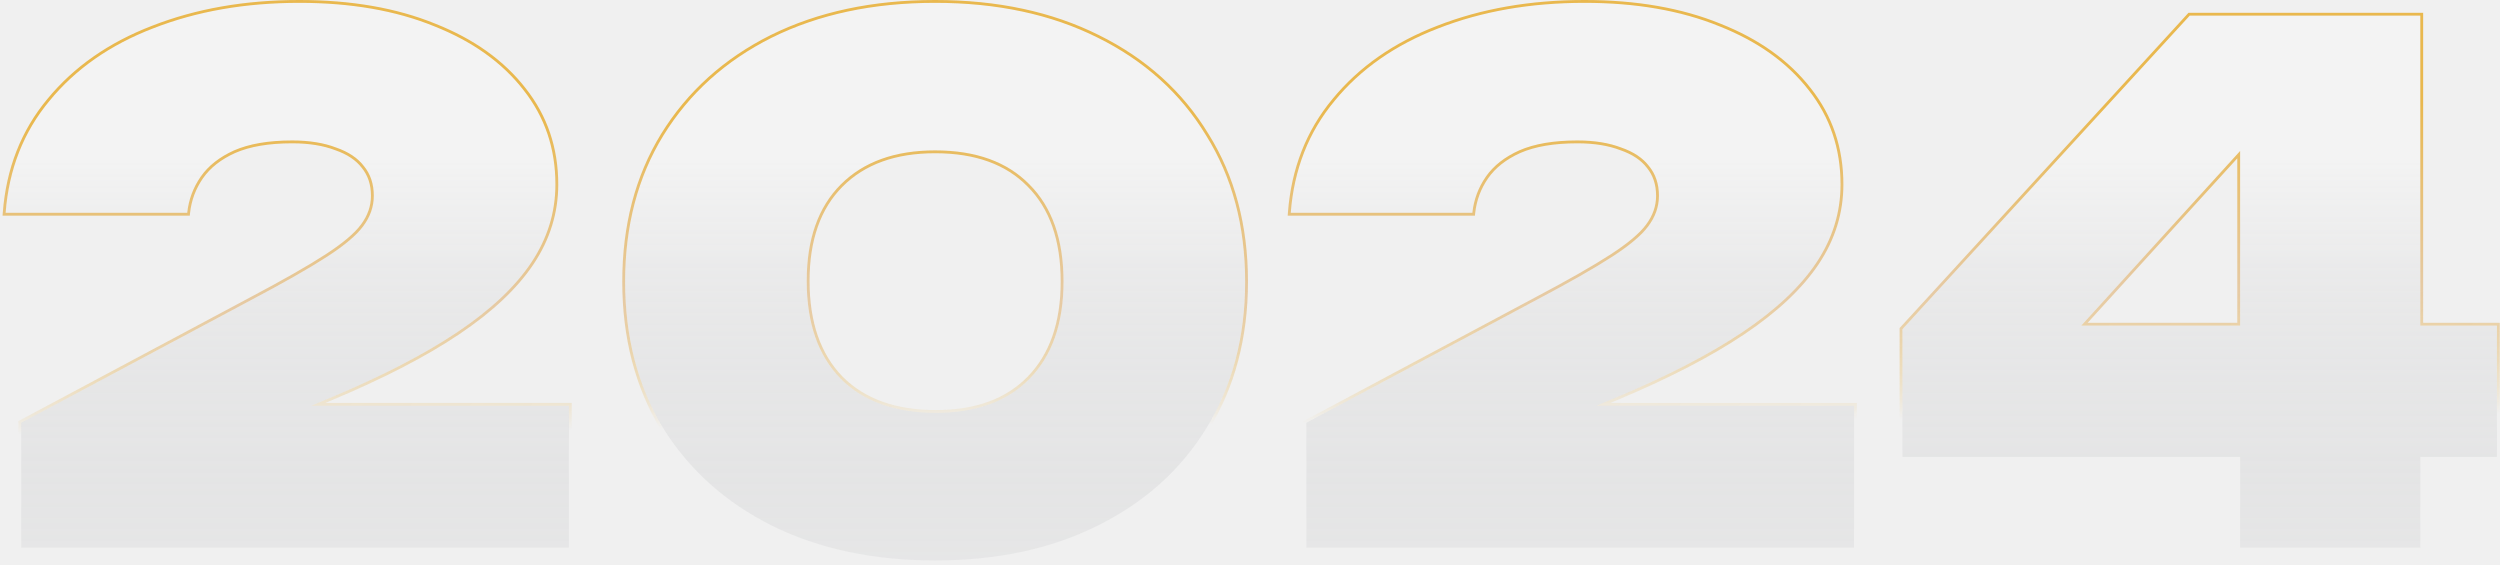
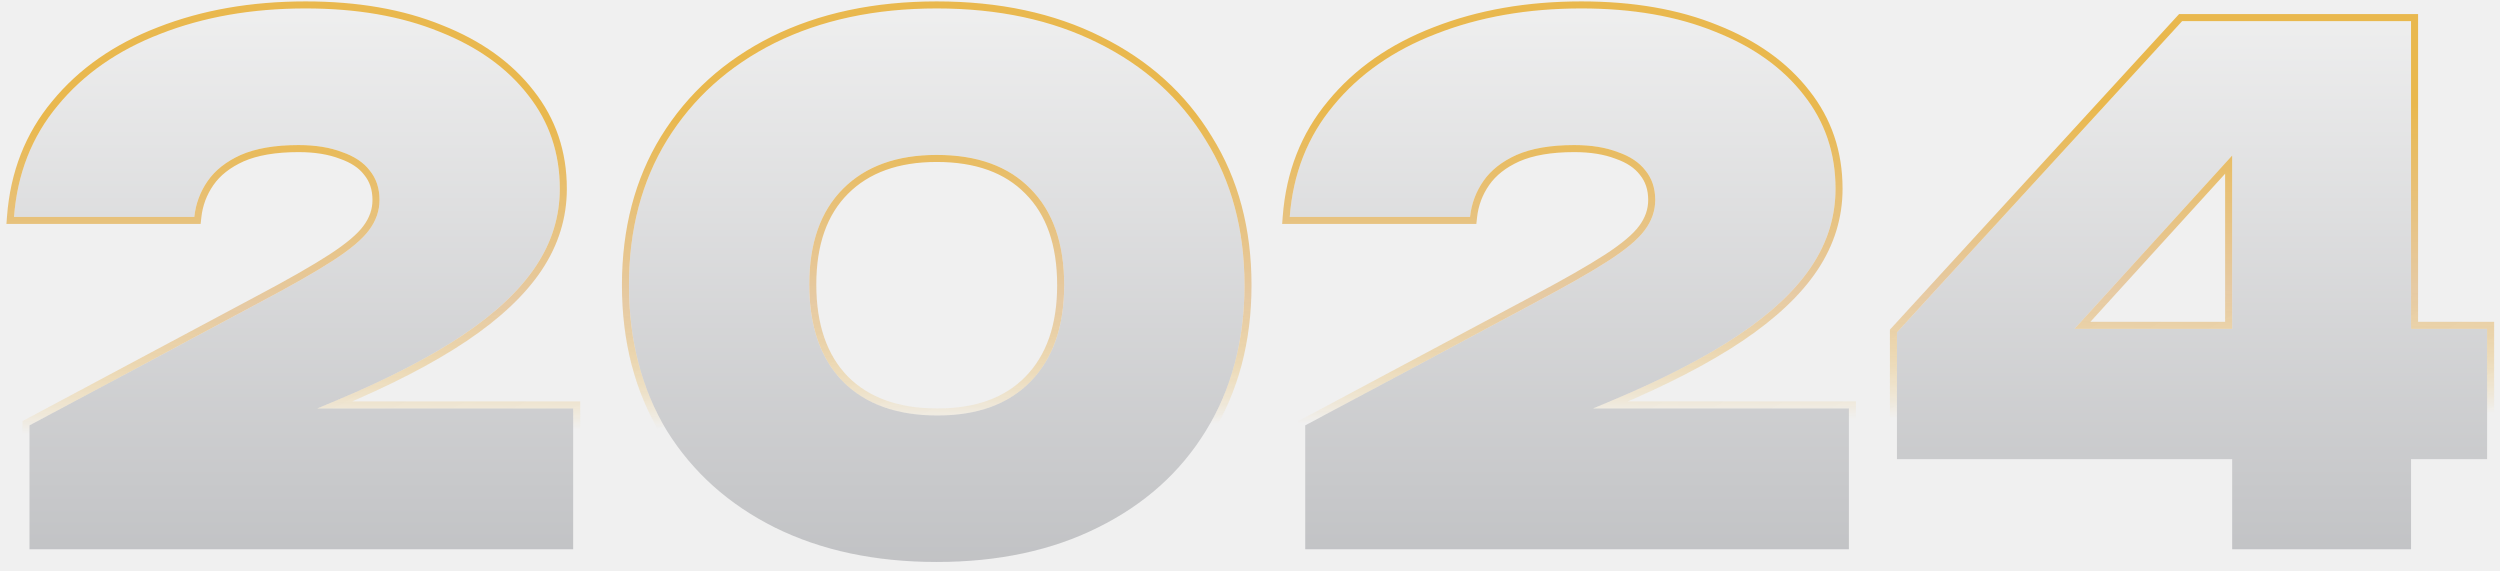
- <svg xmlns="http://www.w3.org/2000/svg" width="881" height="199" viewBox="0 0 881 199" fill="none">
-   <mask id="path-1-outside-1_66_524" maskUnits="userSpaceOnUse" x="0.5" y="0" width="881" height="199" fill="black">
-     <rect fill="white" x="0.5" width="881" height="199" />
-     <path d="M1.979 75C3.145 59.667 8.312 46.5 17.479 35.5C26.645 24.333 38.812 15.833 53.978 10C69.312 4 86.478 1 105.479 1C123.645 1 139.479 3.75 152.979 9.25C166.479 14.583 176.979 22.083 184.479 31.75C191.979 41.25 195.729 52.333 195.729 65C195.729 74.833 192.895 84 187.229 92.5C181.562 101 172.895 109.167 161.229 117C149.562 124.833 134.562 132.583 116.229 140.25L71.978 158.75L71.478 143H200.479V193H7.479V149L88.478 105.75C100.145 99.583 109.062 94.5 115.229 90.5C121.395 86.5 125.645 82.917 127.979 79.75C130.479 76.417 131.729 72.833 131.729 69C131.729 64.833 130.562 61.333 128.229 58.5C126.062 55.667 122.812 53.5 118.479 52C114.145 50.333 108.979 49.5 102.979 49.5C94.645 49.5 87.812 50.667 82.478 53C77.312 55.333 73.395 58.417 70.728 62.25C68.062 66.083 66.478 70.333 65.978 75H1.979ZM329.537 197.5C307.704 197.5 288.537 193.417 272.037 185.25C255.704 177.083 242.954 165.667 233.787 151C224.787 136.167 220.287 118.917 220.287 99.25C220.287 79.583 224.787 62.417 233.787 47.75C242.954 32.917 255.704 21.417 272.037 13.25C288.537 5.083 307.704 1 329.537 1C351.37 1 370.454 5.083 386.787 13.25C403.287 21.417 416.037 32.917 425.037 47.75C434.204 62.417 438.787 79.583 438.787 99.25C438.787 118.917 434.204 136.167 425.037 151C416.037 165.667 403.287 177.083 386.787 185.25C370.454 193.417 351.37 197.5 329.537 197.5ZM329.787 145.5C343.954 145.5 354.954 141.5 362.787 133.5C370.787 125.333 374.787 113.917 374.787 99.25C374.787 84.417 370.787 73 362.787 65C354.954 57 343.87 53 329.537 53C315.37 53 304.287 57 296.287 65C288.287 73 284.287 84.333 284.287 99C284.287 113.833 288.287 125.333 296.287 133.5C304.287 141.5 315.454 145.5 329.787 145.5ZM454.859 75C456.026 59.667 461.193 46.5 470.359 35.5C479.526 24.333 491.693 15.833 506.859 10C522.193 4 539.359 1 558.359 1C576.526 1 592.359 3.75 605.859 9.25C619.359 14.583 629.859 22.083 637.359 31.75C644.859 41.25 648.609 52.333 648.609 65C648.609 74.833 645.776 84 640.109 92.5C634.443 101 625.776 109.167 614.109 117C602.443 124.833 587.443 132.583 569.109 140.25L524.859 158.75L524.359 143H653.359V193H460.359V149L541.359 105.75C553.026 99.583 561.943 94.5 568.109 90.5C574.276 86.5 578.526 82.917 580.859 79.75C583.359 76.417 584.609 72.833 584.609 69C584.609 64.833 583.443 61.333 581.109 58.5C578.943 55.667 575.693 53.5 571.359 52C567.026 50.333 561.859 49.5 555.859 49.5C547.526 49.5 540.693 50.667 535.359 53C530.193 55.333 526.276 58.417 523.609 62.25C520.943 66.083 519.359 70.333 518.859 75H454.859ZM852.918 5.5V193H789.418V34.25H806.668L715.918 134V114.75H879.918V161H670.418V116L771.668 5.5H852.918Z" />
+ <svg xmlns="http://www.w3.org/2000/svg" width="355" height="81" viewBox="0 0 355 81" fill="none">
+   <mask id="path-1-outside-1_33_191" maskUnits="userSpaceOnUse" x="0" y="0" width="355" height="81" fill="black">
+     <rect fill="white" width="355" height="81" />
+     <path d="M1.991 30.8C2.458 24.667 4.525 19.4 8.191 15C11.858 10.533 16.725 7.133 22.791 4.8C28.925 2.4 35.791 1.2 43.391 1.2C50.658 1.2 56.991 2.3 62.391 4.5C67.791 6.633 71.991 9.633 74.991 13.5C77.991 17.3 79.491 21.733 79.491 26.8C79.491 30.733 78.358 34.4 76.091 37.8C73.825 41.2 70.358 44.467 65.691 47.6C61.025 50.733 55.025 53.833 47.691 56.9L29.991 64.3L29.791 58H81.391V78H4.191V60.4L36.591 43.1C41.258 40.633 44.825 38.6 47.291 37C49.758 35.4 51.458 33.967 52.391 32.7C53.391 31.367 53.891 29.933 53.891 28.4C53.891 26.733 53.425 25.333 52.491 24.2C51.625 23.067 50.325 22.2 48.591 21.6C46.858 20.933 44.791 20.6 42.391 20.6C39.058 20.6 36.325 21.067 34.191 22C32.125 22.933 30.558 24.167 29.491 25.7C28.425 27.233 27.791 28.933 27.591 30.8H1.991ZM133.015 79.8C124.282 79.8 116.615 78.167 110.015 74.9C103.482 71.633 98.382 67.067 94.715 61.2C91.115 55.267 89.315 48.367 89.315 40.5C89.315 32.633 91.115 25.767 94.715 19.9C98.382 13.967 103.482 9.367 110.015 6.1C116.615 2.833 124.282 1.2 133.015 1.2C141.748 1.2 149.382 2.833 155.915 6.1C162.515 9.367 167.615 13.967 171.215 19.9C174.882 25.767 176.715 32.633 176.715 40.5C176.715 48.367 174.882 55.267 171.215 61.2C167.615 67.067 162.515 71.633 155.915 74.9C149.382 78.167 141.748 79.8 133.015 79.8ZM133.115 59C138.782 59 143.182 57.4 146.315 54.2C149.515 50.933 151.115 46.367 151.115 40.5C151.115 34.567 149.515 30 146.315 26.8C143.182 23.6 138.748 22 133.015 22C127.348 22 122.915 23.6 119.715 26.8C116.515 30 114.915 34.533 114.915 40.4C114.915 46.333 116.515 50.933 119.715 54.2C122.915 57.4 127.382 59 133.115 59ZM183.144 30.8C183.61 24.667 185.677 19.4 189.344 15C193.01 10.533 197.877 7.133 203.944 4.8C210.077 2.4 216.944 1.2 224.544 1.2C231.81 1.2 238.144 2.3 243.544 4.5C248.944 6.633 253.144 9.633 256.144 13.5C259.144 17.3 260.644 21.733 260.644 26.8C260.644 30.733 259.51 34.4 257.244 37.8C254.977 41.2 251.51 44.467 246.844 47.6C242.177 50.733 236.177 53.833 228.844 56.9L211.144 64.3L210.944 58H262.544V78H185.344V60.4L217.744 43.1C222.41 40.633 225.977 38.6 228.444 37C230.91 35.4 232.61 33.967 233.544 32.7C234.544 31.367 235.044 29.933 235.044 28.4C235.044 26.733 234.577 25.333 233.644 24.2C232.777 23.067 231.477 22.2 229.744 21.6C228.01 20.933 225.944 20.6 223.544 20.6C220.21 20.6 217.477 21.067 215.344 22C213.277 22.933 211.71 24.167 210.644 25.7C209.577 27.233 208.944 28.933 208.744 30.8H183.144ZM342.367 3V78H316.967V14.5H323.867L287.567 54.4V46.7H353.167V65.2H269.367V47.2L309.867 3H342.367Z" />
  </mask>
-   <path d="M1.979 75C3.145 59.667 8.312 46.5 17.479 35.5C26.645 24.333 38.812 15.833 53.978 10C69.312 4 86.478 1 105.479 1C123.645 1 139.479 3.75 152.979 9.25C166.479 14.583 176.979 22.083 184.479 31.75C191.979 41.25 195.729 52.333 195.729 65C195.729 74.833 192.895 84 187.229 92.5C181.562 101 172.895 109.167 161.229 117C149.562 124.833 134.562 132.583 116.229 140.25L71.978 158.75L71.478 143H200.479V193H7.479V149L88.478 105.75C100.145 99.583 109.062 94.5 115.229 90.5C121.395 86.5 125.645 82.917 127.979 79.75C130.479 76.417 131.729 72.833 131.729 69C131.729 64.833 130.562 61.333 128.229 58.5C126.062 55.667 122.812 53.5 118.479 52C114.145 50.333 108.979 49.5 102.979 49.5C94.645 49.5 87.812 50.667 82.478 53C77.312 55.333 73.395 58.417 70.728 62.25C68.062 66.083 66.478 70.333 65.978 75H1.979ZM329.537 197.5C307.704 197.5 288.537 193.417 272.037 185.25C255.704 177.083 242.954 165.667 233.787 151C224.787 136.167 220.287 118.917 220.287 99.25C220.287 79.583 224.787 62.417 233.787 47.75C242.954 32.917 255.704 21.417 272.037 13.25C288.537 5.083 307.704 1 329.537 1C351.37 1 370.454 5.083 386.787 13.25C403.287 21.417 416.037 32.917 425.037 47.75C434.204 62.417 438.787 79.583 438.787 99.25C438.787 118.917 434.204 136.167 425.037 151C416.037 165.667 403.287 177.083 386.787 185.25C370.454 193.417 351.37 197.5 329.537 197.5ZM329.787 145.5C343.954 145.5 354.954 141.5 362.787 133.5C370.787 125.333 374.787 113.917 374.787 99.25C374.787 84.417 370.787 73 362.787 65C354.954 57 343.87 53 329.537 53C315.37 53 304.287 57 296.287 65C288.287 73 284.287 84.333 284.287 99C284.287 113.833 288.287 125.333 296.287 133.5C304.287 141.5 315.454 145.5 329.787 145.5ZM454.859 75C456.026 59.667 461.193 46.5 470.359 35.5C479.526 24.333 491.693 15.833 506.859 10C522.193 4 539.359 1 558.359 1C576.526 1 592.359 3.75 605.859 9.25C619.359 14.583 629.859 22.083 637.359 31.75C644.859 41.25 648.609 52.333 648.609 65C648.609 74.833 645.776 84 640.109 92.5C634.443 101 625.776 109.167 614.109 117C602.443 124.833 587.443 132.583 569.109 140.25L524.859 158.75L524.359 143H653.359V193H460.359V149L541.359 105.75C553.026 99.583 561.943 94.5 568.109 90.5C574.276 86.5 578.526 82.917 580.859 79.75C583.359 76.417 584.609 72.833 584.609 69C584.609 64.833 583.443 61.333 581.109 58.5C578.943 55.667 575.693 53.5 571.359 52C567.026 50.333 561.859 49.5 555.859 49.5C547.526 49.5 540.693 50.667 535.359 53C530.193 55.333 526.276 58.417 523.609 62.25C520.943 66.083 519.359 70.333 518.859 75H454.859ZM852.918 5.5V193H789.418V34.25H806.668L715.918 134V114.75H879.918V161H670.418V116L771.668 5.5H852.918Z" fill="url(#paint0_linear_66_524)" fill-opacity="0.2" />
-   <path d="M1.979 75L0.981 74.924L0.9 76H1.979V75ZM17.479 35.5L18.247 36.14L18.251 36.135L17.479 35.5ZM53.978 10L54.337 10.933L54.343 10.931L53.978 10ZM152.979 9.25L152.601 10.176L152.611 10.18L152.979 9.25ZM184.479 31.75L183.688 32.363L183.694 32.37L184.479 31.75ZM187.229 92.5L188.061 93.055L187.229 92.5ZM161.229 117L160.671 116.17L161.229 117ZM116.229 140.25L116.614 141.173L116.614 141.173L116.229 140.25ZM71.978 158.75L70.979 158.782L71.025 160.232L72.364 159.673L71.978 158.75ZM71.478 143V142H70.446L70.479 143.032L71.478 143ZM200.479 143H201.479V142H200.479V143ZM200.479 193V194H201.479V193H200.479ZM7.479 193H6.479V194H7.479V193ZM7.479 149L7.008 148.118L6.479 148.4V149H7.479ZM88.478 105.75L88.011 104.866L88.007 104.868L88.478 105.75ZM115.229 90.5L114.684 89.661L115.229 90.5ZM127.979 79.75L127.178 79.15L127.173 79.157L127.979 79.75ZM128.229 58.5L127.434 59.107L127.445 59.122L127.457 59.136L128.229 58.5ZM118.479 52L118.12 52.933L118.135 52.939L118.151 52.945L118.479 52ZM82.478 53L82.078 52.084L82.067 52.089L82.478 53ZM65.978 75V76H66.877L66.973 75.106L65.978 75ZM2.976 75.076C4.128 59.934 9.223 46.968 18.247 36.14L16.71 34.86C7.4 46.032 2.163 59.4 0.981 74.924L2.976 75.076ZM18.251 36.135C27.295 25.118 39.312 16.712 54.337 10.933L53.62 9.067C38.312 14.954 25.995 23.549 16.706 34.865L18.251 36.135ZM54.343 10.931C69.544 4.983 86.584 2 105.479 2V0C86.373 0 69.08 3.017 53.614 9.069L54.343 10.931ZM105.479 2C123.547 2 139.247 4.735 152.601 10.176L153.356 8.324C139.71 2.765 123.744 0 105.479 0V2ZM152.611 10.18C165.976 15.46 176.317 22.862 183.688 32.363L185.269 31.137C177.64 21.304 166.981 13.707 153.346 8.32L152.611 10.18ZM183.694 32.37C191.047 41.684 194.729 52.547 194.729 65H196.729C196.729 52.12 192.91 40.816 185.263 31.13L183.694 32.37ZM194.729 65C194.729 74.628 191.958 83.603 186.396 91.945L188.061 93.055C193.832 84.397 196.729 75.039 196.729 65H194.729ZM186.396 91.945C180.824 100.304 172.267 108.384 160.671 116.17L161.786 117.83C173.523 109.95 182.3 101.696 188.061 93.055L186.396 91.945ZM160.671 116.17C149.076 123.955 134.139 131.676 115.843 139.327L116.614 141.173C134.985 133.49 150.048 125.711 161.786 117.83L160.671 116.17ZM115.843 139.327L71.593 157.827L72.364 159.673L116.614 141.173L115.843 139.327ZM72.978 158.718L72.478 142.968L70.479 143.032L70.979 158.782L72.978 158.718ZM71.478 144H200.479V142H71.478V144ZM199.479 143V193H201.479V143H199.479ZM200.479 192H7.479V194H200.479V192ZM8.479 193V149H6.479V193H8.479ZM7.95 149.882L88.95 106.632L88.007 104.868L7.008 148.118L7.95 149.882ZM88.946 106.634C100.622 100.463 109.569 95.363 115.773 91.339L114.684 89.661C108.555 93.637 99.669 98.704 88.011 104.866L88.946 106.634ZM115.773 91.339C121.968 87.32 126.341 83.658 128.784 80.343L127.173 79.157C124.949 82.175 120.822 85.68 114.684 89.661L115.773 91.339ZM128.779 80.35C131.396 76.859 132.729 73.069 132.729 69H130.729C130.729 72.598 129.561 75.974 127.179 79.15L128.779 80.35ZM132.729 69C132.729 64.635 131.501 60.901 129 57.864L127.457 59.136C129.623 61.766 130.729 65.032 130.729 69H132.729ZM129.023 57.892C126.707 54.864 123.272 52.601 118.806 51.055L118.151 52.945C122.352 54.399 125.417 56.469 127.434 59.107L129.023 57.892ZM118.838 51.067C114.362 49.345 109.067 48.5 102.979 48.5V50.5C108.89 50.5 113.929 51.322 118.12 52.933L118.838 51.067ZM102.979 48.5C94.562 48.5 87.58 49.677 82.078 52.084L82.879 53.916C88.044 51.657 94.728 50.5 102.979 50.5V48.5ZM82.067 52.089C76.771 54.48 72.698 57.668 69.908 61.679L71.549 62.821C74.093 59.165 77.853 56.186 82.89 53.911L82.067 52.089ZM69.908 61.679C67.145 65.651 65.502 70.061 64.984 74.894L66.973 75.106C67.455 70.606 68.979 66.516 71.549 62.821L69.908 61.679ZM65.978 74H1.979V76H65.978V74ZM272.037 185.25L271.59 186.144L271.594 186.146L272.037 185.25ZM233.787 151L232.932 151.519L232.939 151.53L233.787 151ZM233.787 47.75L232.936 47.224L232.935 47.227L233.787 47.75ZM272.037 13.25L271.594 12.354L271.59 12.356L272.037 13.25ZM386.787 13.25L386.34 14.144L386.344 14.146L386.787 13.25ZM425.037 47.75L424.182 48.269L424.189 48.28L425.037 47.75ZM425.037 151L424.186 150.474L424.185 150.477L425.037 151ZM386.787 185.25L386.344 184.354L386.34 184.356L386.787 185.25ZM362.787 133.5L362.073 132.8L362.073 132.8L362.787 133.5ZM362.787 65L362.073 65.7L362.08 65.707L362.787 65ZM296.287 65L295.58 64.293L296.287 65ZM296.287 133.5L295.573 134.2L295.58 134.207L296.287 133.5ZM329.537 196.5C307.829 196.5 288.819 192.441 272.481 184.354L271.594 186.146C288.255 194.393 307.578 198.5 329.537 198.5V196.5ZM272.484 184.356C256.306 176.266 243.699 164.972 234.635 150.47L232.939 151.53C242.209 166.362 255.102 177.9 271.59 186.144L272.484 184.356ZM234.642 150.481C225.749 135.824 221.287 118.759 221.287 99.25H219.287C219.287 119.075 223.825 136.509 232.932 151.519L234.642 150.481ZM221.287 99.25C221.287 79.741 225.749 62.761 234.639 48.273L232.935 47.227C223.825 62.072 219.287 79.426 219.287 99.25H221.287ZM234.638 48.276C243.702 33.608 256.309 22.232 272.484 14.144L271.59 12.356C255.099 20.601 242.205 32.225 232.936 47.224L234.638 48.276ZM272.481 14.146C288.819 6.059 307.829 2 329.537 2V0C307.578 0 288.255 4.107 271.594 12.354L272.481 14.146ZM329.537 2C351.245 2 370.17 6.059 386.34 14.144L387.234 12.356C370.738 4.107 351.496 0 329.537 0V2ZM386.344 14.146C402.684 22.234 415.287 33.608 424.182 48.269L425.892 47.231C416.787 32.225 403.89 20.599 387.231 12.354L386.344 14.146ZM424.189 48.28C433.243 62.767 437.787 79.744 437.787 99.25H439.787C439.787 79.422 435.164 62.066 425.885 47.22L424.189 48.28ZM437.787 99.25C437.787 118.755 433.243 135.818 424.186 150.474L425.888 151.526C435.164 136.515 439.787 119.078 439.787 99.25H437.787ZM424.185 150.477C415.29 164.972 402.687 176.264 386.344 184.354L387.231 186.146C403.887 177.902 416.784 166.361 425.889 151.523L424.185 150.477ZM386.34 184.356C370.17 192.44 351.245 196.5 329.537 196.5V198.5C351.496 198.5 370.738 194.393 387.234 186.144L386.34 184.356ZM329.787 146.5C344.147 146.5 355.433 142.44 363.502 134.2L362.073 132.8C354.474 140.56 343.76 144.5 329.787 144.5V146.5ZM363.501 134.2C371.732 125.797 375.787 114.101 375.787 99.25H373.787C373.787 113.732 369.842 124.869 362.073 132.8L363.501 134.2ZM375.787 99.25C375.787 84.237 371.735 72.533 363.494 64.293L362.08 65.707C369.839 73.467 373.787 84.596 373.787 99.25H375.787ZM363.502 64.3C355.431 56.058 344.06 52 329.537 52V54C343.681 54 354.476 57.942 362.073 65.7L363.502 64.3ZM329.537 52C315.176 52 303.812 56.061 295.58 64.293L296.994 65.707C304.762 57.939 315.565 54 329.537 54V52ZM295.58 64.293C287.342 72.531 283.287 84.15 283.287 99H285.287C285.287 84.516 289.233 73.469 296.994 65.707L295.58 64.293ZM283.287 99C283.287 114.014 287.34 125.795 295.573 134.2L297.001 132.8C289.234 124.871 285.287 113.653 285.287 99H283.287ZM295.58 134.207C303.814 142.441 315.263 146.5 329.787 146.5V144.5C315.645 144.5 304.76 140.559 296.994 132.793L295.58 134.207ZM454.859 75L453.862 74.924L453.78 76H454.859V75ZM470.359 35.5L471.128 36.14L471.132 36.135L470.359 35.5ZM506.859 10L507.218 10.933L507.224 10.931L506.859 10ZM605.859 9.25L605.482 10.176L605.492 10.18L605.859 9.25ZM637.359 31.75L636.569 32.363L636.575 32.37L637.359 31.75ZM640.109 92.5L640.941 93.055L640.109 92.5ZM614.109 117L613.552 116.17L614.109 117ZM569.109 140.25L569.495 141.173L569.495 141.173L569.109 140.25ZM524.859 158.75L523.86 158.782L523.906 160.232L525.245 159.673L524.859 158.75ZM524.359 143V142H523.327L523.36 143.032L524.359 143ZM653.359 143H654.359V142H653.359V143ZM653.359 193V194H654.359V193H653.359ZM460.359 193H459.359V194H460.359V193ZM460.359 149L459.888 148.118L459.359 148.4V149H460.359ZM541.359 105.75L540.892 104.866L540.888 104.868L541.359 105.75ZM568.109 90.5L567.565 89.661L568.109 90.5ZM580.859 79.75L580.059 79.15L580.054 79.157L580.859 79.75ZM581.109 58.5L580.315 59.107L580.326 59.122L580.337 59.136L581.109 58.5ZM571.359 52L571 52.933L571.016 52.939L571.032 52.945L571.359 52ZM535.359 53L534.959 52.084L534.948 52.089L535.359 53ZM518.859 75V76H519.758L519.854 75.106L518.859 75ZM455.857 75.076C457.009 59.934 462.104 46.968 471.128 36.14L469.591 34.86C460.281 46.032 455.043 59.4 453.862 74.924L455.857 75.076ZM471.132 36.135C480.176 25.118 492.193 16.712 507.218 10.933L506.5 9.067C491.193 14.954 478.876 23.549 469.586 34.865L471.132 36.135ZM507.224 10.931C522.425 4.983 539.465 2 558.359 2V0C539.254 0 521.961 3.017 506.495 9.069L507.224 10.931ZM558.359 2C576.427 2 592.127 4.735 605.482 10.176L606.237 8.324C592.591 2.765 576.625 0 558.359 0V2ZM605.492 10.18C618.857 15.46 629.198 22.862 636.569 32.363L638.149 31.137C630.521 21.304 619.862 13.707 606.227 8.32L605.492 10.18ZM636.575 32.37C643.928 41.684 647.609 52.547 647.609 65H649.609C649.609 52.12 645.79 40.816 638.144 31.13L636.575 32.37ZM647.609 65C647.609 74.628 644.839 83.603 639.277 91.945L640.941 93.055C646.713 84.397 649.609 75.039 649.609 65H647.609ZM639.277 91.945C633.705 100.304 625.148 108.384 613.552 116.17L614.667 117.83C626.404 109.95 635.18 101.696 640.941 93.055L639.277 91.945ZM613.552 116.17C601.956 123.955 587.019 131.676 568.724 139.327L569.495 141.173C587.866 133.49 602.929 125.711 614.667 117.83L613.552 116.17ZM568.724 139.327L524.474 157.827L525.245 159.673L569.495 141.173L568.724 139.327ZM525.859 158.718L525.359 142.968L523.36 143.032L523.86 158.782L525.859 158.718ZM524.359 144H653.359V142H524.359V144ZM652.359 143V193H654.359V143H652.359ZM653.359 192H460.359V194H653.359V192ZM461.359 193V149H459.359V193H461.359ZM460.83 149.882L541.83 106.632L540.888 104.868L459.888 148.118L460.83 149.882ZM541.827 106.634C553.503 100.463 562.45 95.363 568.654 91.339L567.565 89.661C561.436 93.637 552.55 98.704 540.892 104.866L541.827 106.634ZM568.654 91.339C574.849 87.32 579.222 83.658 581.664 80.343L580.054 79.157C577.83 82.175 573.703 85.68 567.565 89.661L568.654 91.339ZM581.659 80.35C584.277 76.859 585.609 73.069 585.609 69H583.609C583.609 72.598 582.442 75.974 580.059 79.15L581.659 80.35ZM585.609 69C585.609 64.635 584.382 60.901 581.881 57.864L580.337 59.136C582.504 61.766 583.609 65.032 583.609 69H585.609ZM581.904 57.892C579.588 54.864 576.153 52.601 571.686 51.055L571.032 52.945C575.233 54.399 578.297 56.469 580.315 59.107L581.904 57.892ZM571.718 51.067C567.242 49.345 561.948 48.5 555.859 48.5V50.5C561.771 50.5 566.81 51.322 571 52.933L571.718 51.067ZM555.859 48.5C547.443 48.5 540.46 49.677 534.959 52.084L535.76 53.916C540.925 51.657 547.609 50.5 555.859 50.5V48.5ZM534.948 52.089C529.652 54.48 525.578 57.668 522.788 61.679L524.43 62.821C526.974 59.165 530.734 56.186 535.771 53.911L534.948 52.089ZM522.788 61.679C520.025 65.651 518.383 70.061 517.865 74.894L519.854 75.106C520.336 70.606 521.86 66.516 524.43 62.821L522.788 61.679ZM518.859 74H454.859V76H518.859V74ZM852.918 5.5H853.918V4.5H852.918V5.5ZM852.918 193V194H853.918V193H852.918ZM789.418 193H788.418V194H789.418V193ZM789.418 34.25V33.25H788.418V34.25H789.418ZM806.668 34.25L807.408 34.923L808.93 33.25H806.668V34.25ZM715.918 134H714.918V136.585L716.658 134.673L715.918 134ZM715.918 114.75V113.75H714.918V114.75H715.918ZM879.918 114.75H880.918V113.75H879.918V114.75ZM879.918 161V162H880.918V161H879.918ZM670.418 161H669.418V162H670.418V161ZM670.418 116L669.681 115.324L669.418 115.611V116H670.418ZM771.668 5.5V4.5H771.228L770.931 4.824L771.668 5.5ZM851.918 5.5V193H853.918V5.5H851.918ZM852.918 192H789.418V194H852.918V192ZM790.418 193V34.25H788.418V193H790.418ZM789.418 35.25H806.668V33.25H789.418V35.25ZM805.928 33.577L715.178 133.327L716.658 134.673L807.408 34.923L805.928 33.577ZM716.918 134V114.75H714.918V134H716.918ZM715.918 115.75H879.918V113.75H715.918V115.75ZM878.918 114.75V161H880.918V114.75H878.918ZM879.918 160H670.418V162H879.918V160ZM671.418 161V116H669.418V161H671.418ZM671.155 116.676L772.405 6.176L770.931 4.824L669.681 115.324L671.155 116.676ZM771.668 6.5H852.918V4.5H771.668V6.5Z" fill="url(#paint1_linear_66_524)" mask="url(#path-1-outside-1_66_524)" />
+   <path d="M1.991 30.8C2.458 24.667 4.525 19.4 8.191 15C11.858 10.533 16.725 7.133 22.791 4.8C28.925 2.4 35.791 1.2 43.391 1.2C50.658 1.2 56.991 2.3 62.391 4.5C67.791 6.633 71.991 9.633 74.991 13.5C77.991 17.3 79.491 21.733 79.491 26.8C79.491 30.733 78.358 34.4 76.091 37.8C73.825 41.2 70.358 44.467 65.691 47.6C61.025 50.733 55.025 53.833 47.691 56.9L29.991 64.3L29.791 58H81.391V78H4.191V60.4L36.591 43.1C41.258 40.633 44.825 38.6 47.291 37C49.758 35.4 51.458 33.967 52.391 32.7C53.391 31.367 53.891 29.933 53.891 28.4C53.891 26.733 53.425 25.333 52.491 24.2C51.625 23.067 50.325 22.2 48.591 21.6C46.858 20.933 44.791 20.6 42.391 20.6C39.058 20.6 36.325 21.067 34.191 22C32.125 22.933 30.558 24.167 29.491 25.7C28.425 27.233 27.791 28.933 27.591 30.8H1.991ZM133.015 79.8C124.282 79.8 116.615 78.167 110.015 74.9C103.482 71.633 98.382 67.067 94.715 61.2C91.115 55.267 89.315 48.367 89.315 40.5C89.315 32.633 91.115 25.767 94.715 19.9C98.382 13.967 103.482 9.367 110.015 6.1C116.615 2.833 124.282 1.2 133.015 1.2C141.748 1.2 149.382 2.833 155.915 6.1C162.515 9.367 167.615 13.967 171.215 19.9C174.882 25.767 176.715 32.633 176.715 40.5C176.715 48.367 174.882 55.267 171.215 61.2C167.615 67.067 162.515 71.633 155.915 74.9C149.382 78.167 141.748 79.8 133.015 79.8ZM133.115 59C138.782 59 143.182 57.4 146.315 54.2C149.515 50.933 151.115 46.367 151.115 40.5C151.115 34.567 149.515 30 146.315 26.8C143.182 23.6 138.748 22 133.015 22C127.348 22 122.915 23.6 119.715 26.8C116.515 30 114.915 34.533 114.915 40.4C114.915 46.333 116.515 50.933 119.715 54.2C122.915 57.4 127.382 59 133.115 59ZM183.144 30.8C183.61 24.667 185.677 19.4 189.344 15C193.01 10.533 197.877 7.133 203.944 4.8C210.077 2.4 216.944 1.2 224.544 1.2C231.81 1.2 238.144 2.3 243.544 4.5C248.944 6.633 253.144 9.633 256.144 13.5C259.144 17.3 260.644 21.733 260.644 26.8C260.644 30.733 259.51 34.4 257.244 37.8C254.977 41.2 251.51 44.467 246.844 47.6C242.177 50.733 236.177 53.833 228.844 56.9L211.144 64.3L210.944 58H262.544V78H185.344V60.4L217.744 43.1C222.41 40.633 225.977 38.6 228.444 37C230.91 35.4 232.61 33.967 233.544 32.7C234.544 31.367 235.044 29.933 235.044 28.4C235.044 26.733 234.577 25.333 233.644 24.2C232.777 23.067 231.477 22.2 229.744 21.6C228.01 20.933 225.944 20.6 223.544 20.6C220.21 20.6 217.477 21.067 215.344 22C213.277 22.933 211.71 24.167 210.644 25.7C209.577 27.233 208.944 28.933 208.744 30.8H183.144ZM342.367 3V78H316.967V14.5H323.867L287.567 54.4V46.7H353.167V65.2H269.367V47.2L309.867 3H342.367Z" fill="url(#paint0_linear_33_191)" fill-opacity="0.2" />
+   <path d="M1.991 30.8L0.994 30.724L0.912 31.8H1.991V30.8ZM8.191 15L8.96 15.64L8.964 15.634L8.191 15ZM22.791 4.8L23.15 5.733L23.156 5.731L22.791 4.8ZM62.391 4.5L62.014 5.426L62.024 5.43L62.391 4.5ZM74.991 13.5L74.201 14.113L74.207 14.12L74.991 13.5ZM76.091 37.8L76.924 38.355L76.091 37.8ZM65.691 47.6L65.134 46.77L65.691 47.6ZM47.691 56.9L48.077 57.823L48.077 57.823L47.691 56.9ZM29.991 64.3L28.992 64.332L29.038 65.782L30.377 65.223L29.991 64.3ZM29.791 58V57H28.759L28.792 58.032L29.791 58ZM81.391 58H82.391V57H81.391V58ZM81.391 78V79H82.391V78H81.391ZM4.191 78H3.191V79H4.191V78ZM4.191 60.4L3.72 59.518L3.191 59.8V60.4H4.191ZM36.591 43.1L36.124 42.216L36.12 42.218L36.591 43.1ZM47.291 37L46.747 36.161L47.291 37ZM52.391 32.7L51.591 32.1L51.586 32.107L52.391 32.7ZM52.491 24.2L51.697 24.807L51.708 24.822L51.719 24.836L52.491 24.2ZM48.591 21.6L48.232 22.533L48.248 22.539L48.264 22.545L48.591 21.6ZM34.191 22L33.791 21.084L33.78 21.089L34.191 22ZM27.591 30.8V31.8H28.49L28.586 30.907L27.591 30.8ZM2.989 30.876C3.441 24.934 5.436 19.868 8.96 15.64L7.423 14.36C3.613 18.932 1.476 24.4 0.994 30.724L2.989 30.876ZM8.964 15.634C12.508 11.318 17.225 8.012 23.15 5.733L22.432 3.867C16.225 6.254 11.208 9.749 7.418 14.366L8.964 15.634ZM23.156 5.731C29.157 3.383 35.897 2.2 43.391 2.2V0.2C35.686 0.2 28.693 1.417 22.427 3.869L23.156 5.731ZM43.391 2.2C50.559 2.2 56.759 3.285 62.014 5.426L62.769 3.574C57.223 1.315 50.757 0.2 43.391 0.2V2.2ZM62.024 5.43C67.288 7.51 71.33 10.412 74.201 14.113L75.781 12.887C72.653 8.854 68.294 5.757 62.759 3.57L62.024 5.43ZM74.207 14.12C77.06 17.735 78.491 21.947 78.491 26.8H80.491C80.491 21.52 78.922 16.866 75.776 12.88L74.207 14.12ZM78.491 26.8C78.491 30.528 77.421 34.003 75.259 37.245L76.924 38.355C79.295 34.797 80.491 30.939 80.491 26.8H78.491ZM75.259 37.245C73.087 40.504 69.73 43.684 65.134 46.77L66.249 48.43C70.986 45.249 74.562 41.896 76.924 38.355L75.259 37.245ZM65.134 46.77C60.538 49.855 54.601 52.926 47.306 55.977L48.077 57.823C55.448 54.74 61.511 51.611 66.249 48.43L65.134 46.77ZM47.306 55.977L29.606 63.377L30.377 65.223L48.077 57.823L47.306 55.977ZM30.991 64.268L30.791 57.968L28.792 58.032L28.992 64.332L30.991 64.268ZM29.791 59H81.391V57H29.791V59ZM80.391 58V78H82.391V58H80.391ZM81.391 77H4.191V79H81.391V77ZM5.191 78V60.4H3.191V78H5.191ZM4.662 61.282L37.062 43.982L36.12 42.218L3.72 59.518L4.662 61.282ZM37.059 43.984C41.735 41.513 45.332 39.463 47.836 37.839L46.747 36.161C44.318 37.737 40.782 39.754 36.124 42.216L37.059 43.984ZM47.836 37.839C50.331 36.22 52.154 34.708 53.197 33.293L51.586 32.107C50.762 33.225 49.185 34.58 46.747 36.161L47.836 37.839ZM53.191 33.3C54.309 31.809 54.891 30.169 54.891 28.4H52.891C52.891 29.698 52.474 30.924 51.591 32.1L53.191 33.3ZM54.891 28.4C54.891 26.535 54.364 24.901 53.263 23.564L51.719 24.836C52.486 25.766 52.891 26.932 52.891 28.4H54.891ZM53.286 23.593C52.27 22.264 50.785 21.301 48.919 20.655L48.264 22.545C49.865 23.099 50.979 23.869 51.697 24.807L53.286 23.593ZM48.95 20.667C47.074 19.945 44.88 19.6 42.391 19.6V21.6C44.703 21.6 46.642 21.922 48.232 22.533L48.95 20.667ZM42.391 19.6C38.975 19.6 36.093 20.077 33.791 21.084L34.592 22.916C36.557 22.057 39.141 21.6 42.391 21.6V19.6ZM33.78 21.089C31.584 22.08 29.86 23.418 28.671 25.129L30.312 26.271C31.256 24.915 32.666 23.786 34.603 22.911L33.78 21.089ZM28.671 25.129C27.507 26.801 26.815 28.661 26.597 30.694L28.586 30.907C28.768 29.206 29.342 27.666 30.312 26.271L28.671 25.129ZM27.591 29.8H1.991V31.8H27.591V29.8ZM110.015 74.9L109.568 75.794L109.571 75.796L110.015 74.9ZM94.715 61.2L93.86 61.719L93.867 61.73L94.715 61.2ZM94.715 19.9L93.864 19.374L93.862 19.377L94.715 19.9ZM110.015 6.1L109.571 5.204L109.568 5.206L110.015 6.1ZM155.915 6.1L155.468 6.994L155.471 6.996L155.915 6.1ZM171.215 19.9L170.36 20.419L170.367 20.43L171.215 19.9ZM171.215 61.2L170.364 60.674L170.363 60.677L171.215 61.2ZM155.915 74.9L155.471 74.004L155.468 74.006L155.915 74.9ZM146.315 54.2L145.6 53.5L145.6 53.5L146.315 54.2ZM146.315 26.8L145.6 27.5L145.608 27.507L146.315 26.8ZM119.715 26.8L119.008 26.093L119.715 26.8ZM119.715 54.2L119 54.9L119.008 54.907L119.715 54.2ZM133.015 78.8C124.407 78.8 116.897 77.191 110.458 74.004L109.571 75.796C116.333 79.143 124.156 80.8 133.015 80.8V78.8ZM110.462 74.006C104.084 70.816 99.126 66.372 95.563 60.67L93.867 61.73C97.637 67.762 102.879 72.45 109.568 75.794L110.462 74.006ZM95.57 60.681C92.077 54.924 90.315 48.209 90.315 40.5H88.315C88.315 48.525 90.153 55.609 93.86 61.719L95.57 60.681ZM90.315 40.5C90.315 32.791 92.077 26.111 95.567 20.423L93.862 19.377C90.153 25.422 88.315 32.476 88.315 40.5H90.315ZM95.566 20.426C99.13 14.658 104.087 10.182 110.462 6.994L109.568 5.206C102.876 8.551 97.633 13.275 93.864 19.374L95.566 20.426ZM110.458 6.996C116.897 3.809 124.407 2.2 133.015 2.2V0.2C124.156 0.2 116.333 1.857 109.571 5.204L110.458 6.996ZM133.015 2.2C141.623 2.2 149.098 3.809 155.468 6.994L156.362 5.206C149.665 1.857 141.873 0.2 133.015 0.2V2.2ZM155.471 6.996C161.912 10.184 166.865 14.658 170.36 20.419L172.07 19.381C168.365 13.275 163.118 8.549 156.358 5.204L155.471 6.996ZM170.367 20.43C173.921 26.117 175.715 32.794 175.715 40.5H177.715C177.715 32.472 175.842 25.416 172.063 19.37L170.367 20.43ZM175.715 40.5C175.715 48.205 173.921 54.919 170.364 60.674L172.066 61.726C175.842 55.615 177.715 48.528 177.715 40.5H175.715ZM170.363 60.677C166.868 66.372 161.915 70.814 155.471 74.004L156.358 75.796C163.115 72.452 168.362 67.761 172.067 61.723L170.363 60.677ZM155.468 74.006C149.098 77.191 141.623 78.8 133.015 78.8V80.8C141.873 80.8 149.665 79.143 156.362 75.794L155.468 74.006ZM133.115 60C138.975 60 143.661 58.34 147.029 54.9L145.6 53.5C142.702 56.46 138.588 58 133.115 58V60ZM147.029 54.9C150.46 51.397 152.115 46.551 152.115 40.5H150.115C150.115 46.182 148.57 50.469 145.6 53.5L147.029 54.9ZM152.115 40.5C152.115 34.387 150.462 29.533 147.022 26.093L145.608 27.507C148.567 30.467 150.115 34.746 150.115 40.5H152.115ZM147.029 26.1C143.659 22.658 138.938 21 133.015 21V23C138.559 23 142.704 24.542 145.6 27.5L147.029 26.1ZM133.015 21C127.154 21 122.44 22.661 119.008 26.093L120.422 27.507C123.39 24.539 127.543 23 133.015 23V21ZM119.008 26.093C115.569 29.531 113.915 34.35 113.915 40.4H115.915C115.915 34.717 117.46 30.469 120.422 27.507L119.008 26.093ZM113.915 40.4C113.915 46.514 115.568 51.395 119 54.9L120.429 53.5C117.462 50.471 115.915 46.153 115.915 40.4H113.915ZM119.008 54.907C122.442 58.341 127.191 60 133.115 60V58C127.572 58 123.388 56.459 120.422 53.493L119.008 54.907ZM183.144 30.8L182.147 30.724L182.065 31.8H183.144V30.8ZM189.344 15L190.112 15.64L190.117 15.634L189.344 15ZM203.944 4.8L204.303 5.733L204.308 5.731L203.944 4.8ZM243.544 4.5L243.166 5.426L243.176 5.43L243.544 4.5ZM256.144 13.5L255.354 14.113L255.359 14.12L256.144 13.5ZM257.244 37.8L258.076 38.355L257.244 37.8ZM246.844 47.6L246.286 46.77L246.844 47.6ZM228.844 56.9L229.229 57.823L229.23 57.823L228.844 56.9ZM211.144 64.3L210.144 64.332L210.19 65.782L211.529 65.223L211.144 64.3ZM210.944 58V57H209.911L209.944 58.032L210.944 58ZM262.544 58H263.544V57H262.544V58ZM262.544 78V79H263.544V78H262.544ZM185.344 78H184.344V79H185.344V78ZM185.344 60.4L184.873 59.518L184.344 59.8V60.4H185.344ZM217.744 43.1L217.276 42.216L217.273 42.218L217.744 43.1ZM228.444 37L227.9 36.161L228.444 37ZM233.544 32.7L232.744 32.1L232.739 32.107L233.544 32.7ZM233.644 24.2L232.849 24.807L232.86 24.822L232.872 24.836L233.644 24.2ZM229.744 21.6L229.385 22.533L229.401 22.539L229.417 22.545L229.744 21.6ZM215.344 22L214.943 21.084L214.932 21.089L215.344 22ZM208.744 30.8V31.8H209.642L209.738 30.907L208.744 30.8ZM184.141 30.876C184.593 24.934 186.588 19.868 190.112 15.64L188.576 14.36C184.766 18.932 182.628 24.4 182.147 30.724L184.141 30.876ZM190.117 15.634C193.66 11.318 198.377 8.012 204.303 5.733L203.585 3.867C197.377 6.254 192.36 9.749 188.571 14.366L190.117 15.634ZM204.308 5.731C210.309 3.383 217.049 2.2 224.544 2.2V0.2C216.838 0.2 209.845 1.417 203.579 3.869L204.308 5.731ZM224.544 2.2C231.712 2.2 237.912 3.285 243.166 5.426L243.921 3.574C238.376 1.315 231.909 0.2 224.544 0.2V2.2ZM243.176 5.43C248.441 7.51 252.483 10.412 255.354 14.113L256.934 12.887C253.805 8.854 249.447 5.757 243.911 3.57L243.176 5.43ZM255.359 14.12C258.213 17.735 259.644 21.947 259.644 26.8H261.644C261.644 21.52 260.075 16.866 256.929 12.88L255.359 14.12ZM259.644 26.8C259.644 30.528 258.573 34.003 256.412 37.245L258.076 38.355C260.447 34.797 261.644 30.939 261.644 26.8H259.644ZM256.412 37.245C254.239 40.504 250.882 43.684 246.286 46.77L247.401 48.43C252.138 45.249 255.715 41.896 258.076 38.355L256.412 37.245ZM246.286 46.77C241.691 49.855 235.754 52.926 228.458 55.977L229.23 57.823C236.6 54.74 242.663 51.611 247.401 48.43L246.286 46.77ZM228.458 55.977L210.758 63.377L211.529 65.223L229.229 57.823L228.458 55.977ZM212.143 64.268L211.943 57.968L209.944 58.032L210.144 64.332L212.143 64.268ZM210.944 59H262.544V57H210.944V59ZM261.544 58V78H263.544V58H261.544ZM262.544 77H185.344V79H262.544V77ZM186.344 78V60.4H184.344V78H186.344ZM185.815 61.282L218.215 43.982L217.273 42.218L184.873 59.518L185.815 61.282ZM218.211 43.984C222.887 41.513 226.484 39.463 228.988 37.839L227.9 36.161C225.47 37.737 221.934 39.754 217.276 42.216L218.211 43.984ZM228.988 37.839C231.484 36.22 233.306 34.708 234.349 33.293L232.739 32.107C231.914 33.225 230.337 34.58 227.9 36.161L228.988 37.839ZM234.344 33.3C235.462 31.809 236.044 30.169 236.044 28.4H234.044C234.044 29.698 233.626 30.924 232.744 32.1L234.344 33.3ZM236.044 28.4C236.044 26.535 235.516 24.901 234.416 23.564L232.872 24.836C233.638 25.766 234.044 26.932 234.044 28.4H236.044ZM234.438 23.593C233.422 22.264 231.937 21.301 230.071 20.655L229.417 22.545C231.017 23.099 232.132 23.869 232.849 24.807L234.438 23.593ZM230.103 20.667C228.227 19.945 226.032 19.6 223.544 19.6V21.6C225.855 21.6 227.794 21.922 229.385 22.533L230.103 20.667ZM223.544 19.6C220.127 19.6 217.245 20.077 214.943 21.084L215.745 22.916C217.709 22.057 220.293 21.6 223.544 21.6V19.6ZM214.932 21.089C212.736 22.08 211.013 23.418 209.823 25.129L211.465 26.271C212.408 24.915 213.818 23.786 215.755 22.911L214.932 21.089ZM209.823 25.129C208.66 26.801 207.967 28.661 207.749 30.694L209.738 30.907C209.92 29.206 210.494 27.666 211.465 26.271L209.823 25.129ZM208.744 29.8H183.144V31.8H208.744V29.8ZM342.367 3H343.367V2H342.367V3ZM342.367 78V79H343.367V78H342.367ZM316.967 78H315.967V79H316.967V78ZM316.967 14.5V13.5H315.967V14.5H316.967ZM323.867 14.5L324.607 15.173L326.129 13.5H323.867V14.5ZM287.567 54.4H286.567V56.985L288.307 55.073L287.567 54.4ZM287.567 46.7V45.7H286.567V46.7H287.567ZM353.167 46.7H354.167V45.7H353.167V46.7ZM353.167 65.2V66.2H354.167V65.2H353.167ZM269.367 65.2H268.367V66.2H269.367V65.2ZM269.367 47.2L268.63 46.524L268.367 46.811V47.2H269.367ZM309.867 3V2H309.427L309.13 2.324L309.867 3ZM341.367 3V78H343.367V3H341.367ZM342.367 77H316.967V79H342.367V77ZM317.967 78V14.5H315.967V78H317.967ZM316.967 15.5H323.867V13.5H316.967V15.5ZM323.128 13.827L286.828 53.727L288.307 55.073L324.607 15.173L323.128 13.827ZM288.567 54.4V46.7H286.567V54.4H288.567ZM287.567 47.7H353.167V45.7H287.567V47.7ZM352.167 46.7V65.2H354.167V46.7H352.167ZM353.167 64.2H269.367V66.2H353.167V64.2ZM270.367 65.2V47.2H268.367V65.2H270.367ZM270.104 47.876L310.604 3.676L309.13 2.324L268.63 46.524L270.104 47.876ZM309.867 4H342.367V2H309.867V4Z" fill="url(#paint1_linear_33_191)" mask="url(#path-1-outside-1_33_191)" />
  <defs>
-     <linearGradient id="paint0_linear_66_524" x1="442" y1="-76" x2="442" y2="274" gradientUnits="userSpaceOnUse">
-       <stop offset="0.378" stop-color="white" />
-       <stop offset="0.962" stop-color="#030814" stop-opacity="0" />
+     <linearGradient id="paint0_linear_33_191" x1="178" y1="-30" x2="178" y2="110" gradientUnits="userSpaceOnUse">
+       <stop offset="0.169" stop-color="white" />
+       <stop offset="0.793" stop-color="#030814" />
    </linearGradient>
-     <linearGradient id="paint1_linear_66_524" x1="449.83" y1="4.958" x2="451.384" y2="194.001" gradientUnits="userSpaceOnUse">
+     <linearGradient id="paint1_linear_33_191" x1="181.132" y1="2.383" x2="181.754" y2="78.001" gradientUnits="userSpaceOnUse">
      <stop offset="0.18" stop-color="#E9B84E" />
      <stop offset="0.528" stop-color="#E6CAA4" />
      <stop offset="0.764" stop-color="#E9B84E" stop-opacity="0" />
    </linearGradient>
  </defs>
</svg>
